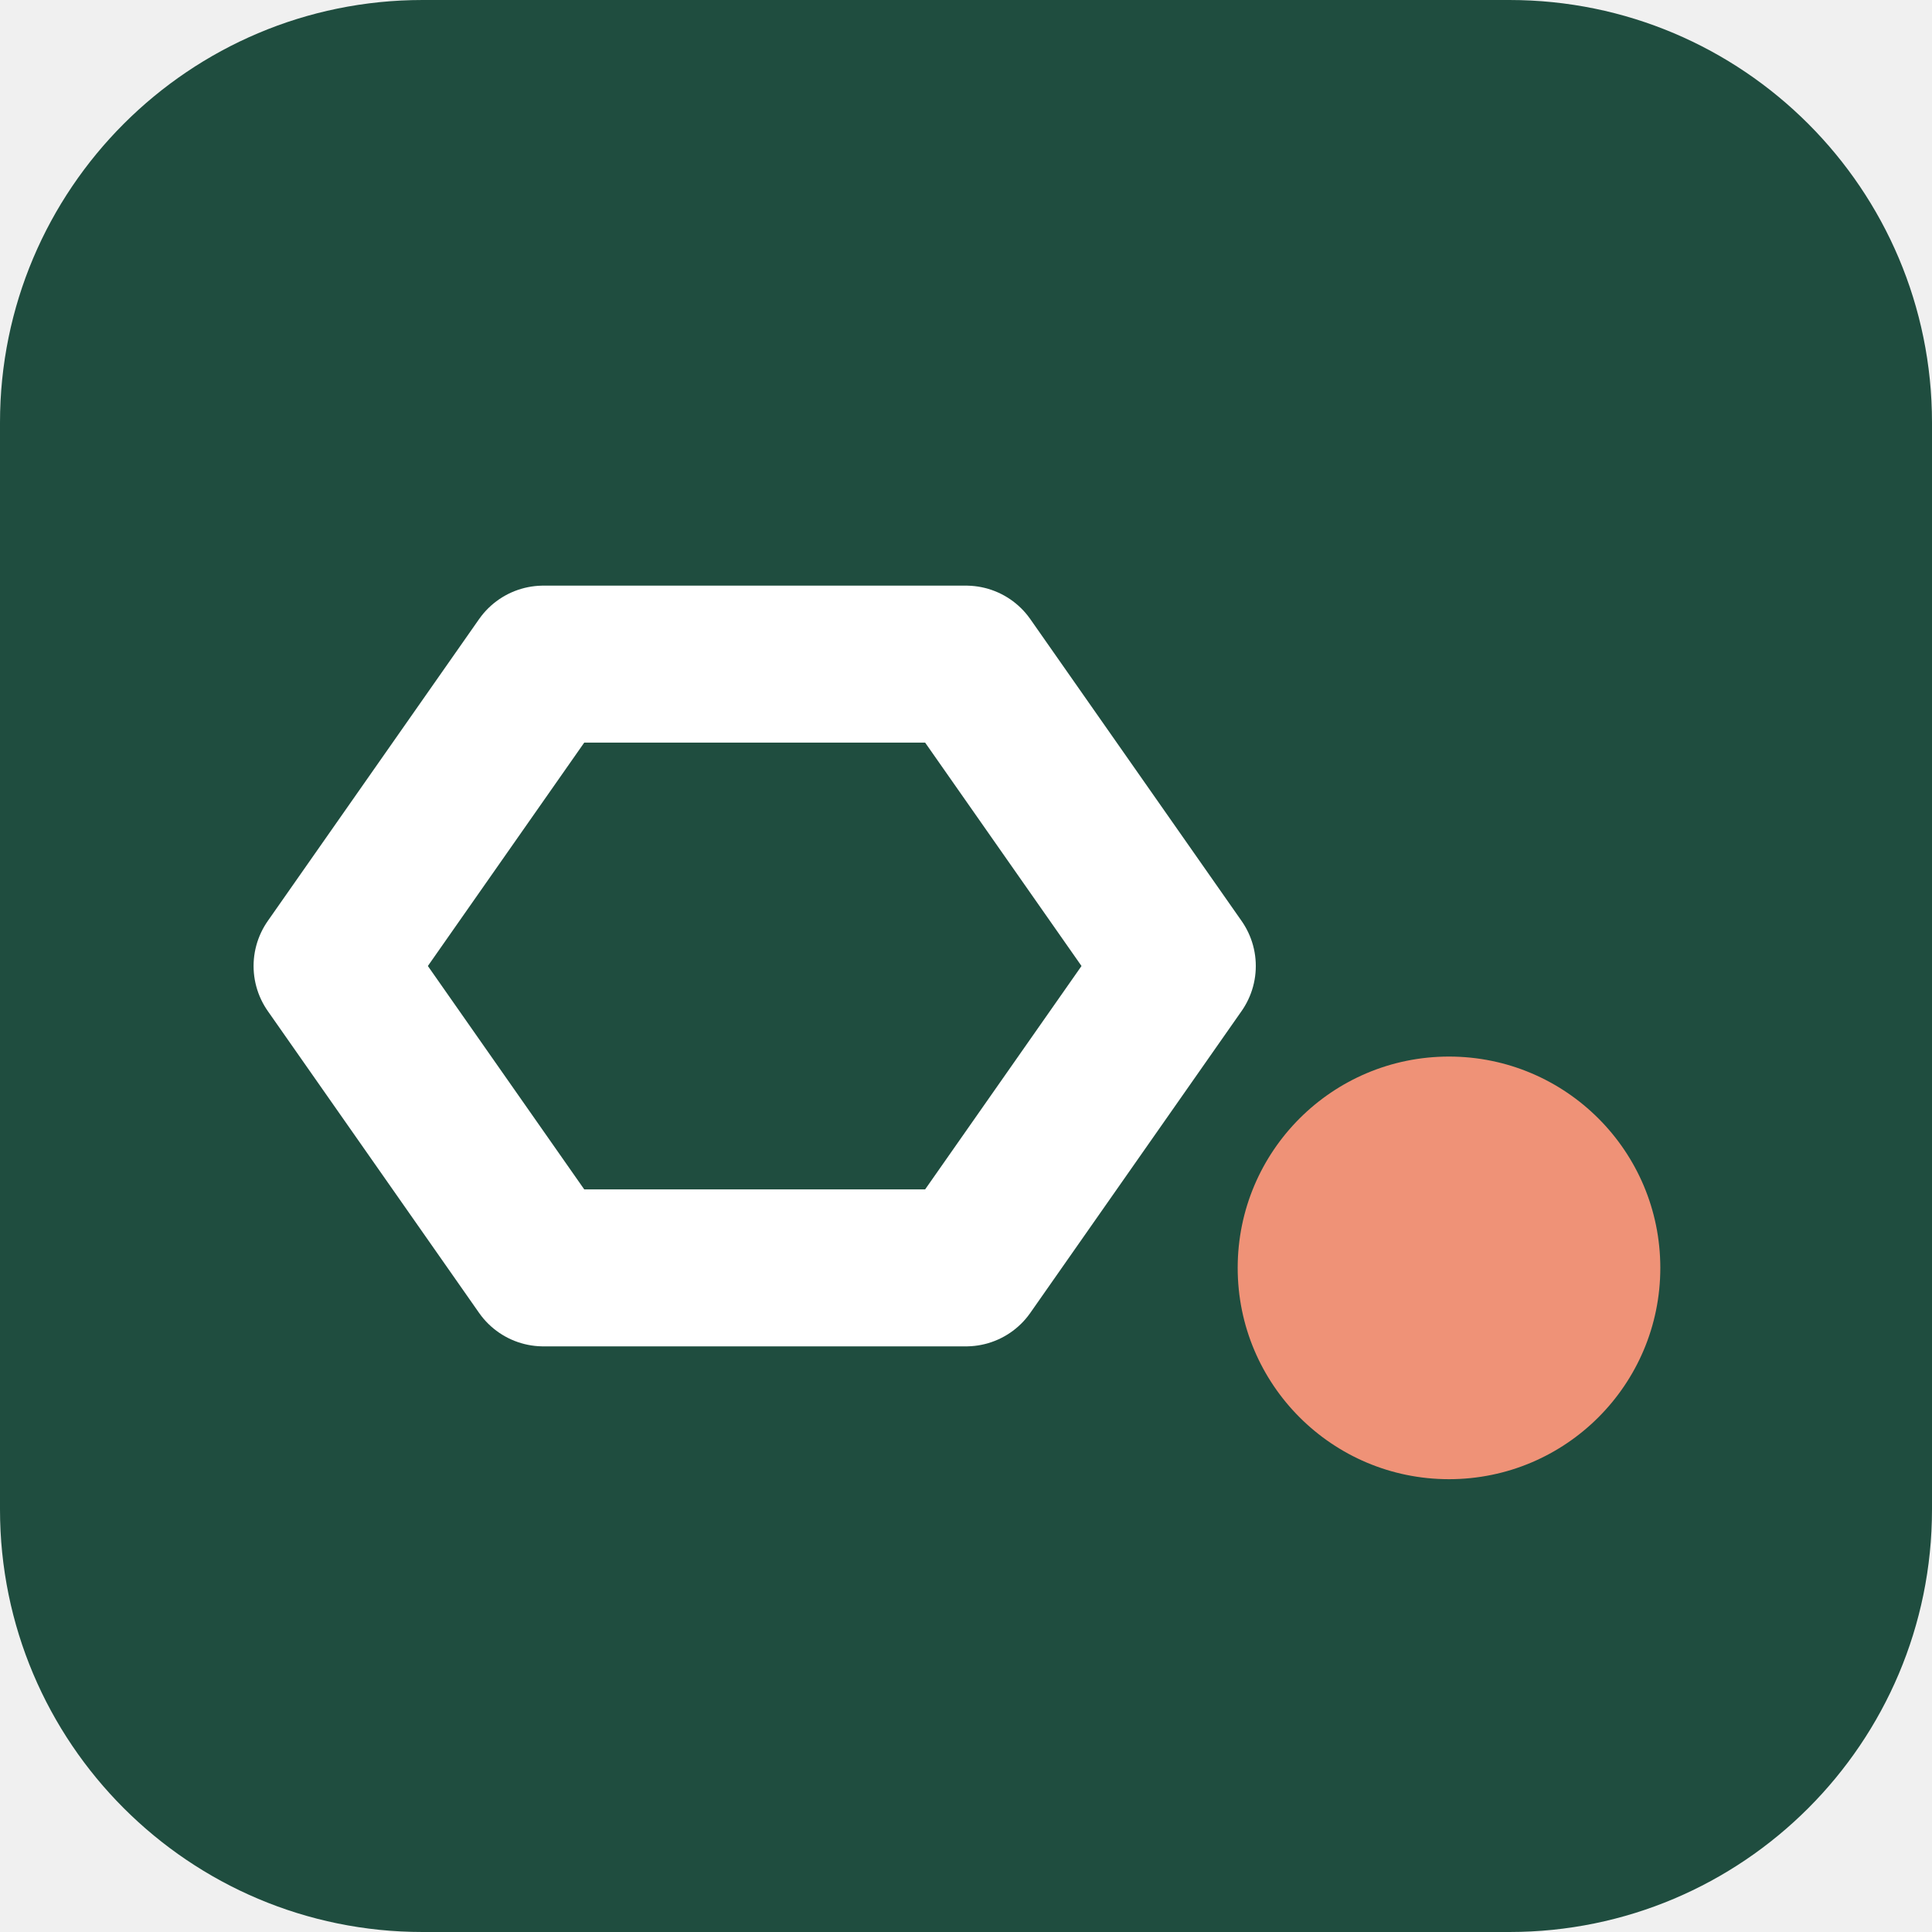
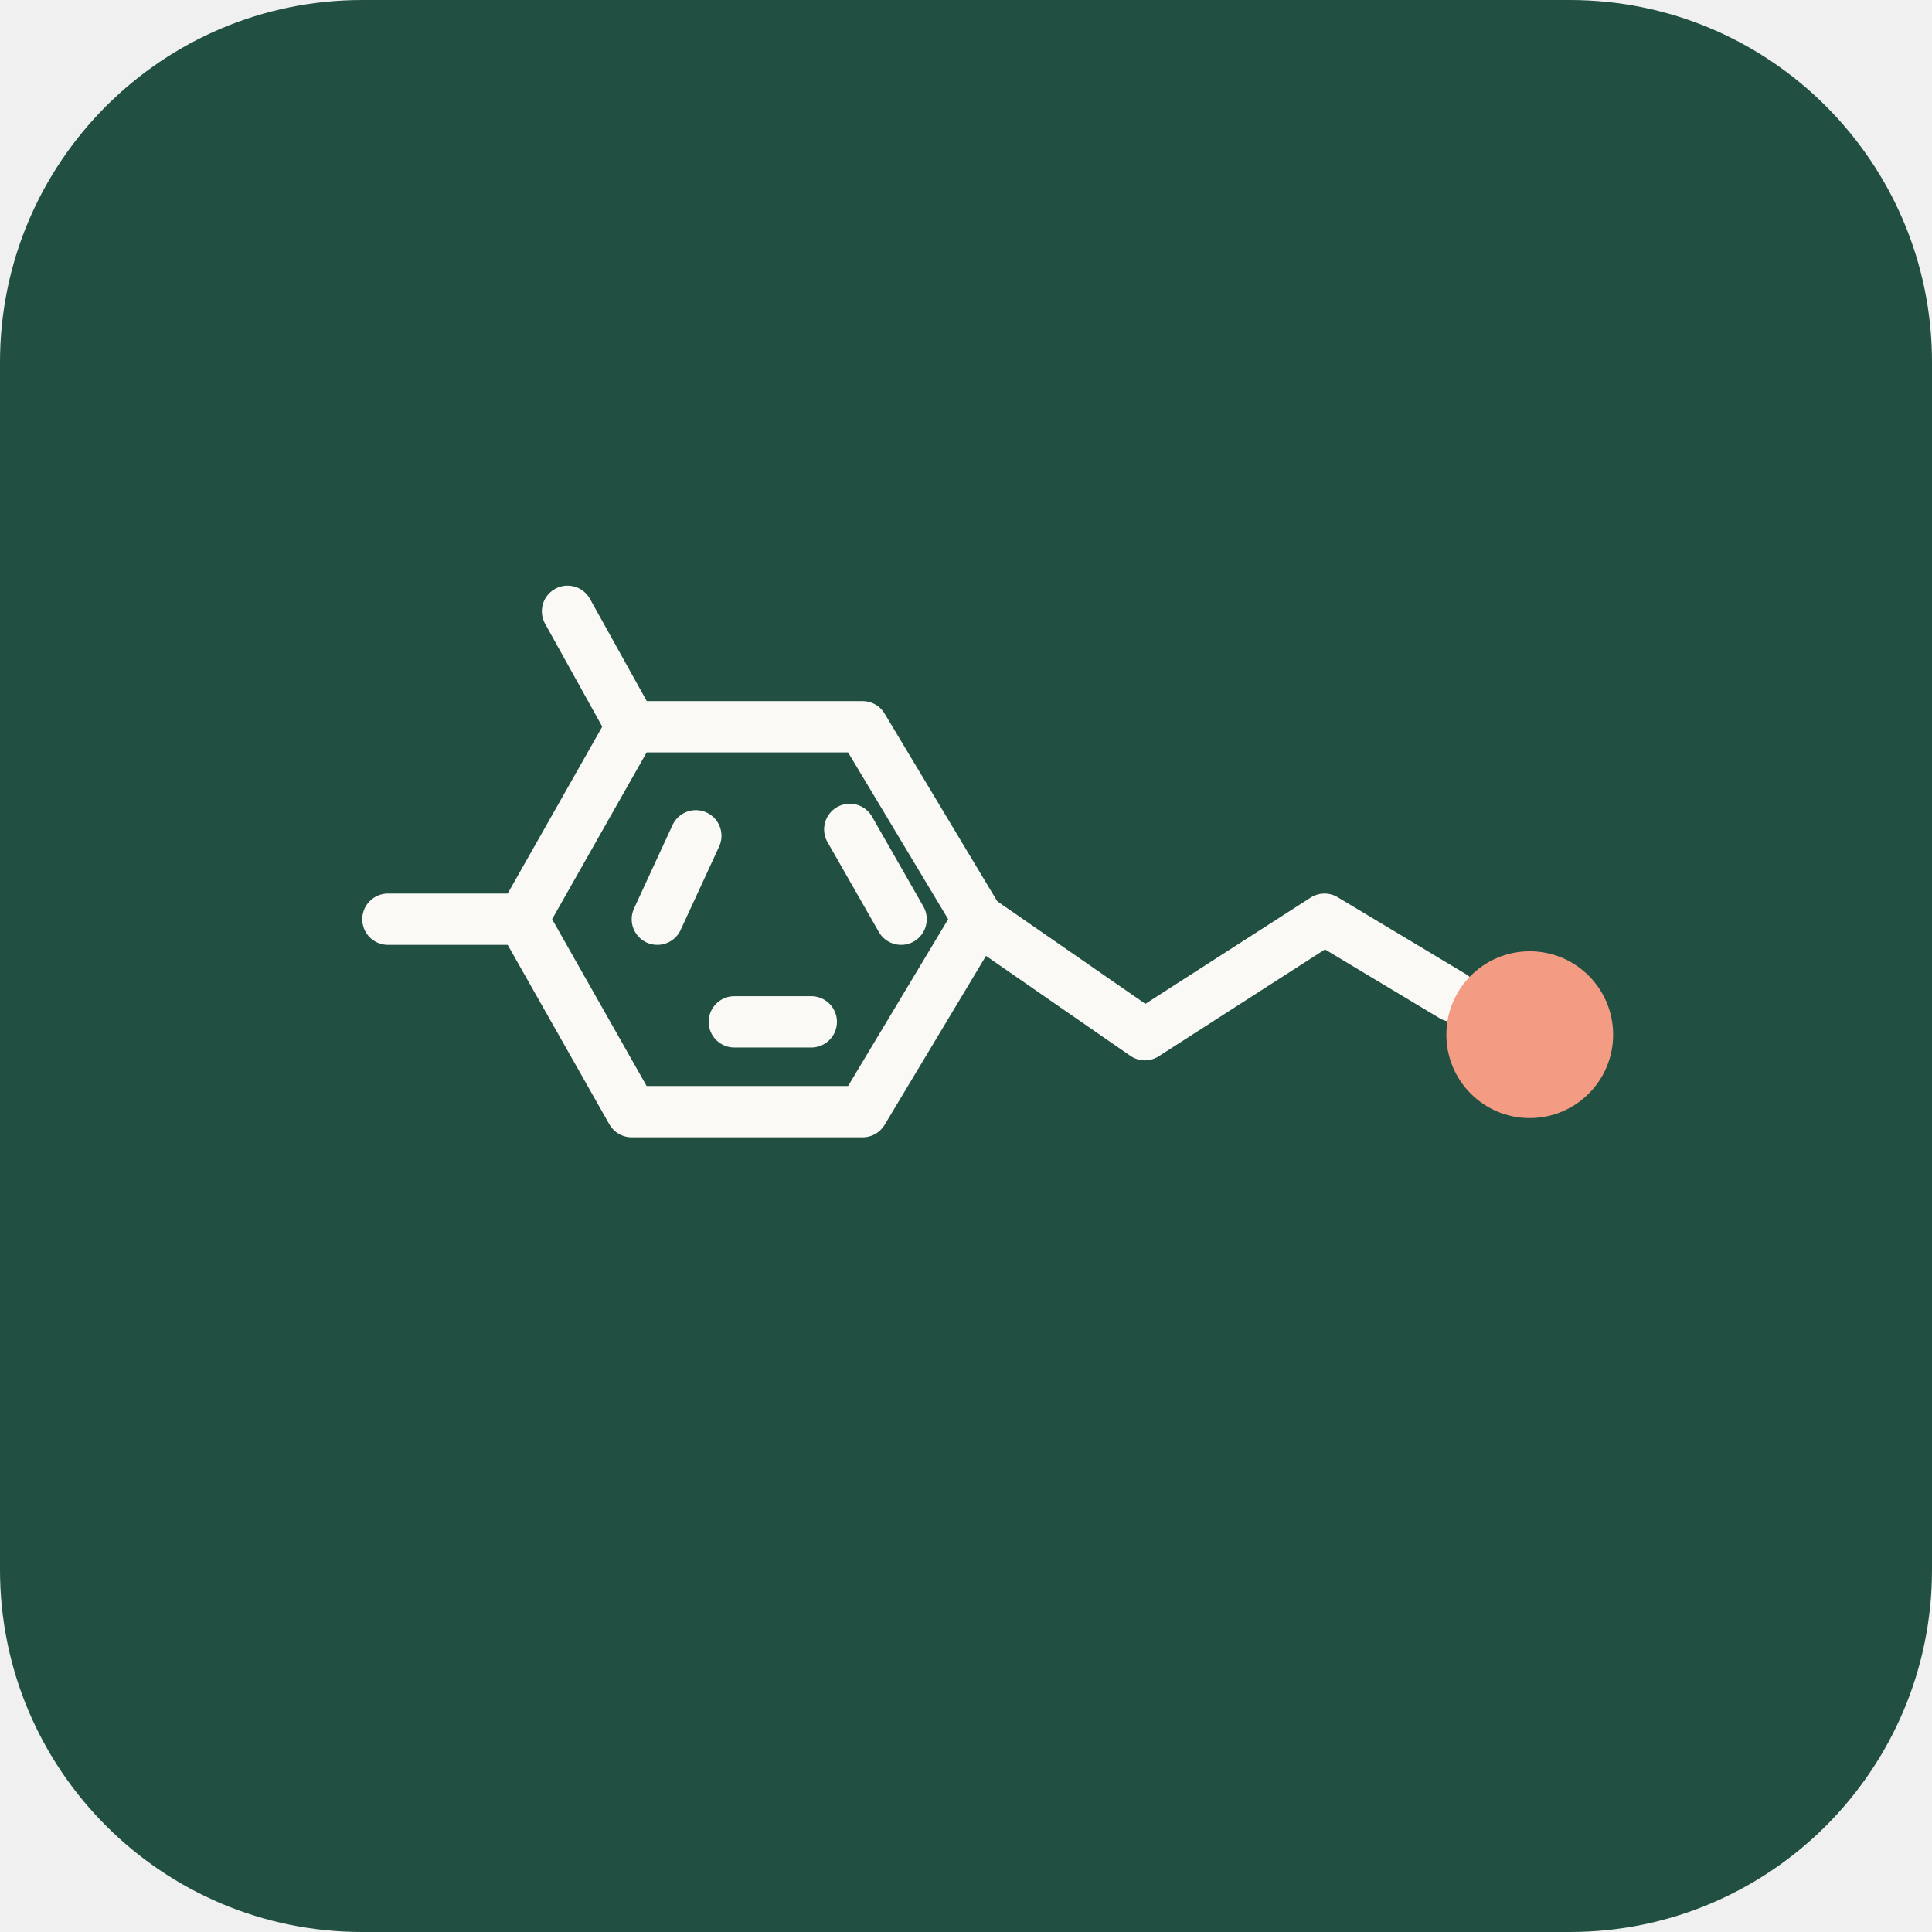
- <svg xmlns="http://www.w3.org/2000/svg" viewBox="0 0 32 32">
-   <rect width="32" height="32" rx="7" fill="#1F4D3F" />
-   <path d="M9 11h7l3.5 5-3.5 5H9l-3.5-5z" fill="none" stroke="#fff" stroke-width="2.6" stroke-linejoin="round" />
-   <circle cx="24" cy="21" r="3.5" fill="#EF9277" />
+ <svg xmlns="http://www.w3.org/2000/svg" width="512" height="512" viewBox="0 0 512 512" role="img" aria-label="ADHDPunt app icon">
+   <rect width="512" height="512" rx="96" fill="#214F42" />
+   <g transform="translate(62 145) scale(1.7)">
+     <g fill="none" stroke="#FAF9F5" stroke-width="8" stroke-linecap="round" stroke-linejoin="round">
+       <path d="M45 58 L62 28 L98 28 L116 58 L98 88 L62 88 Z" />
+       <path d="M45 58 H24 M62 28 L52 10 M116 58 L142 76 L170 58 L190 70" />
+       <path d="M72 45 L66 58 M90 74 H78 M96 44 L104 58" />
+     </g>
+     <circle cx="202" cy="76" r="13" fill="#F39B83" />
+   </g>
</svg>
